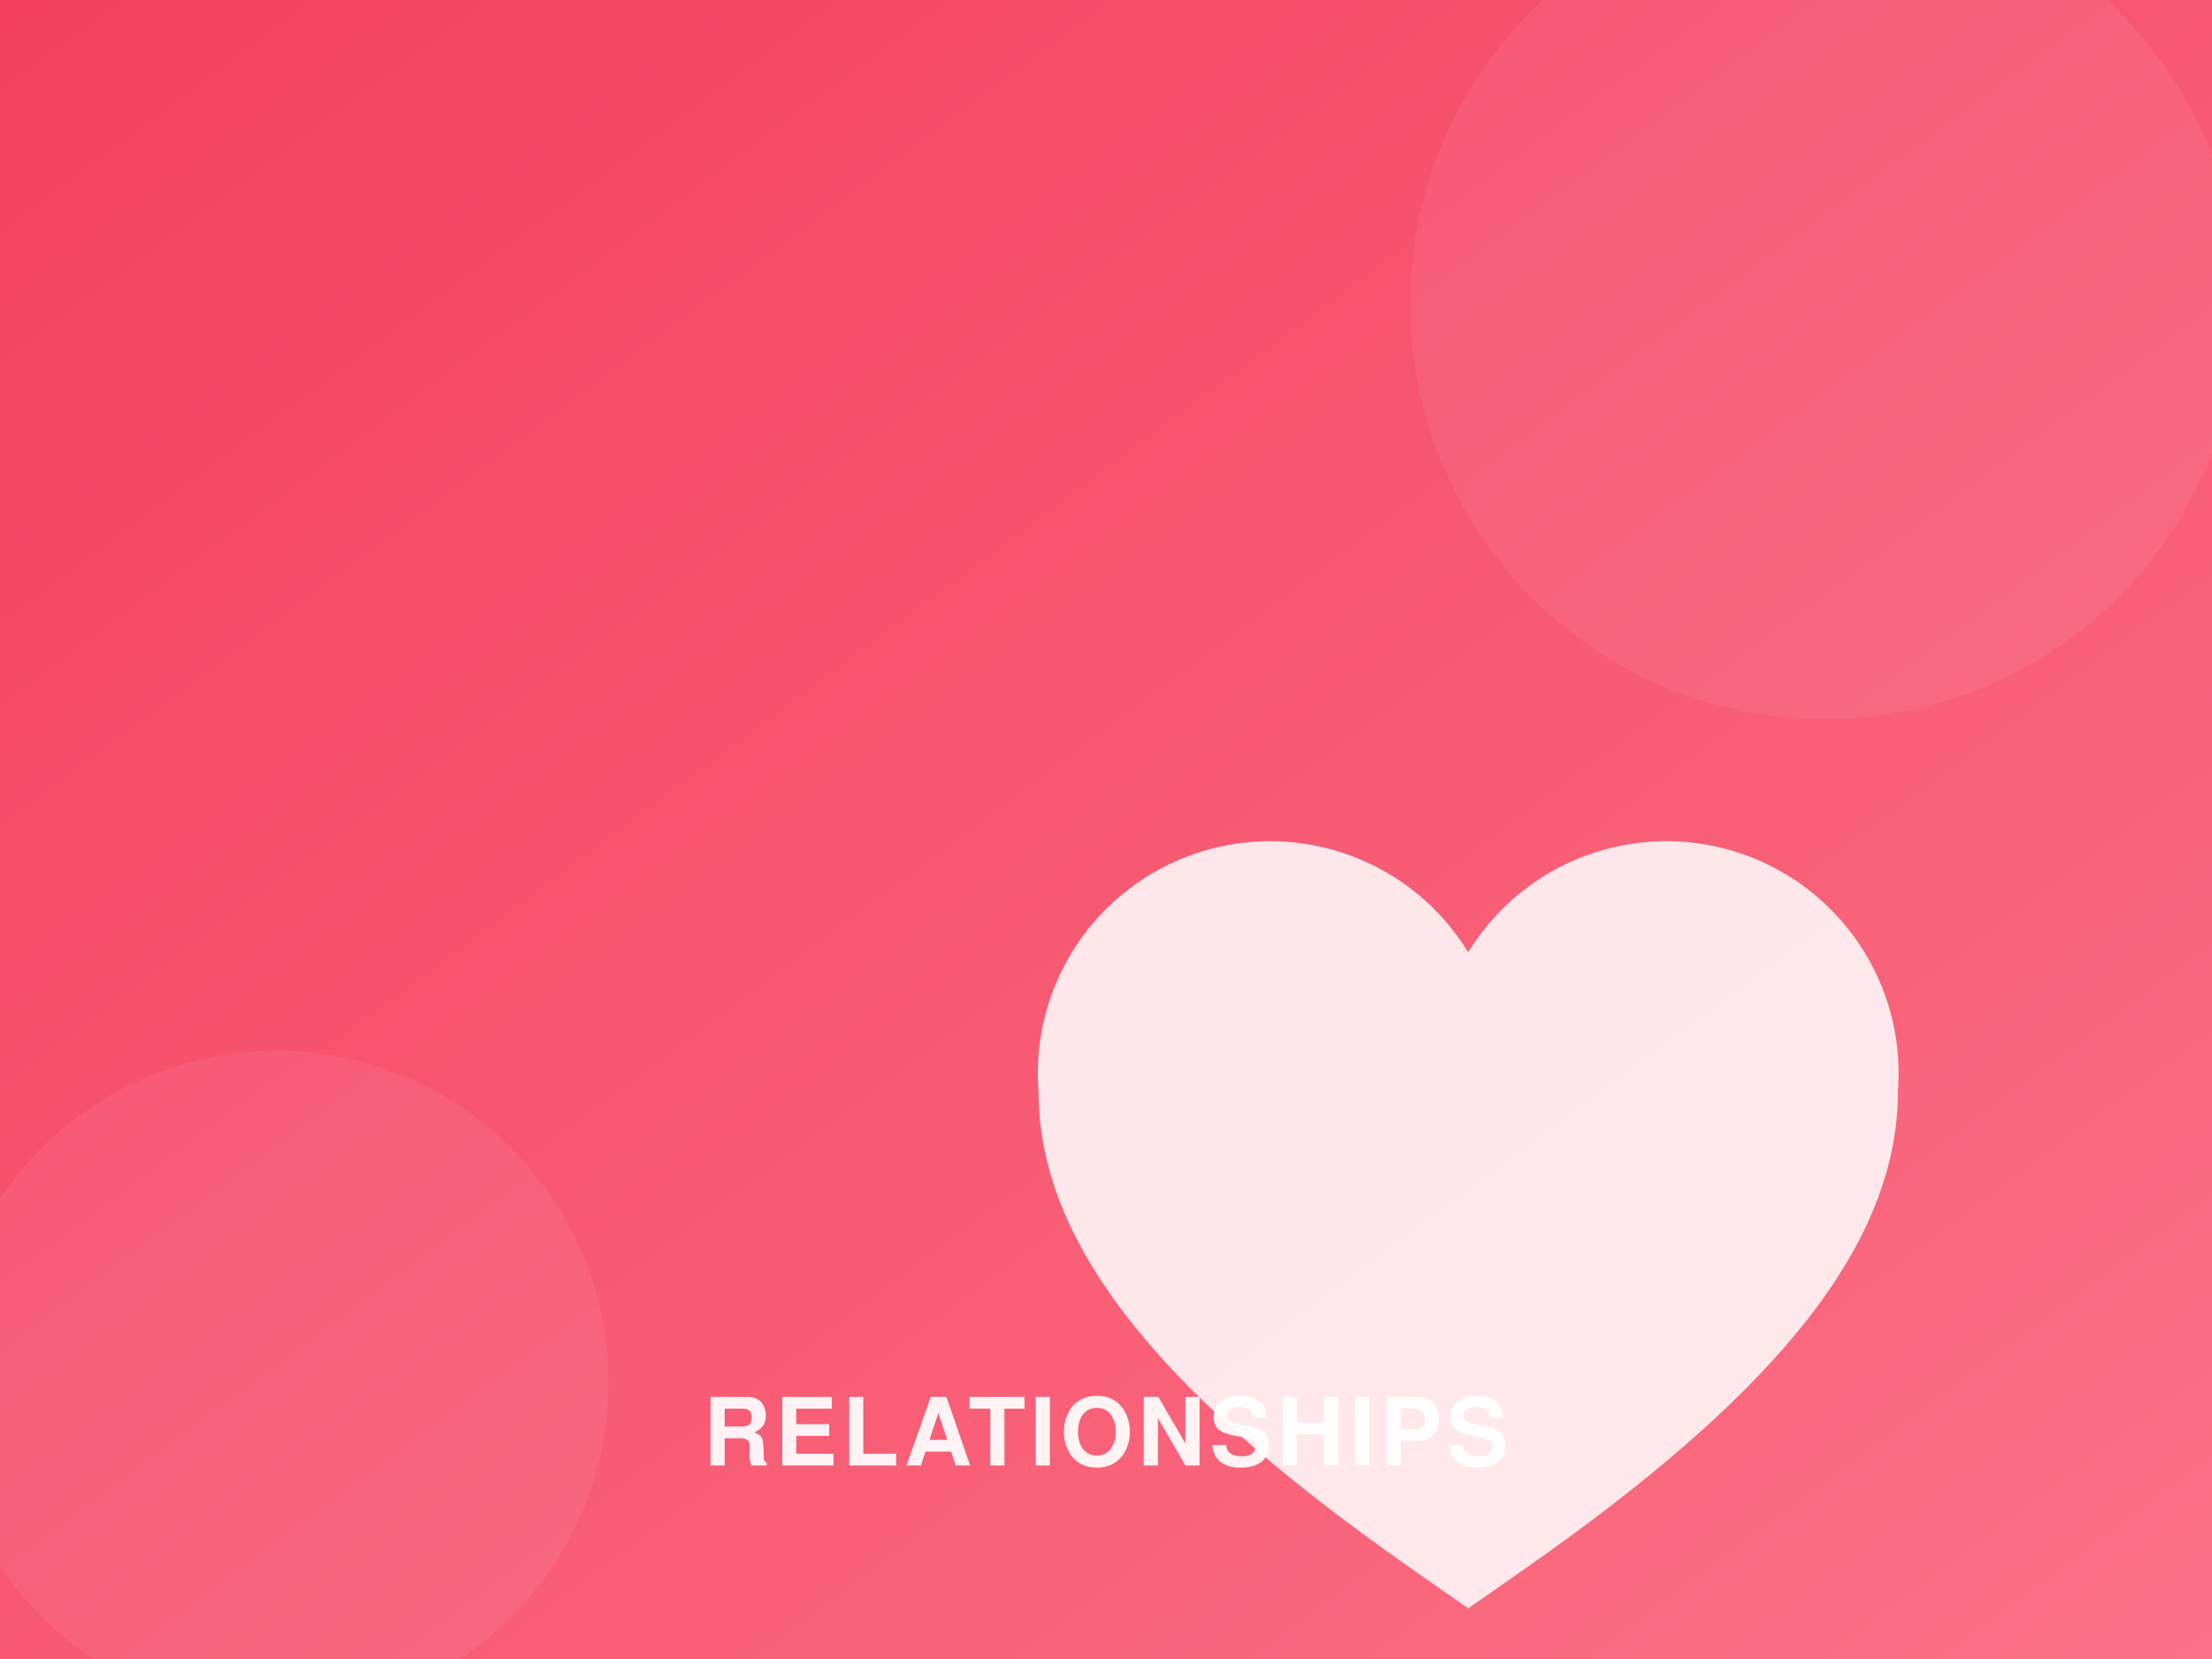
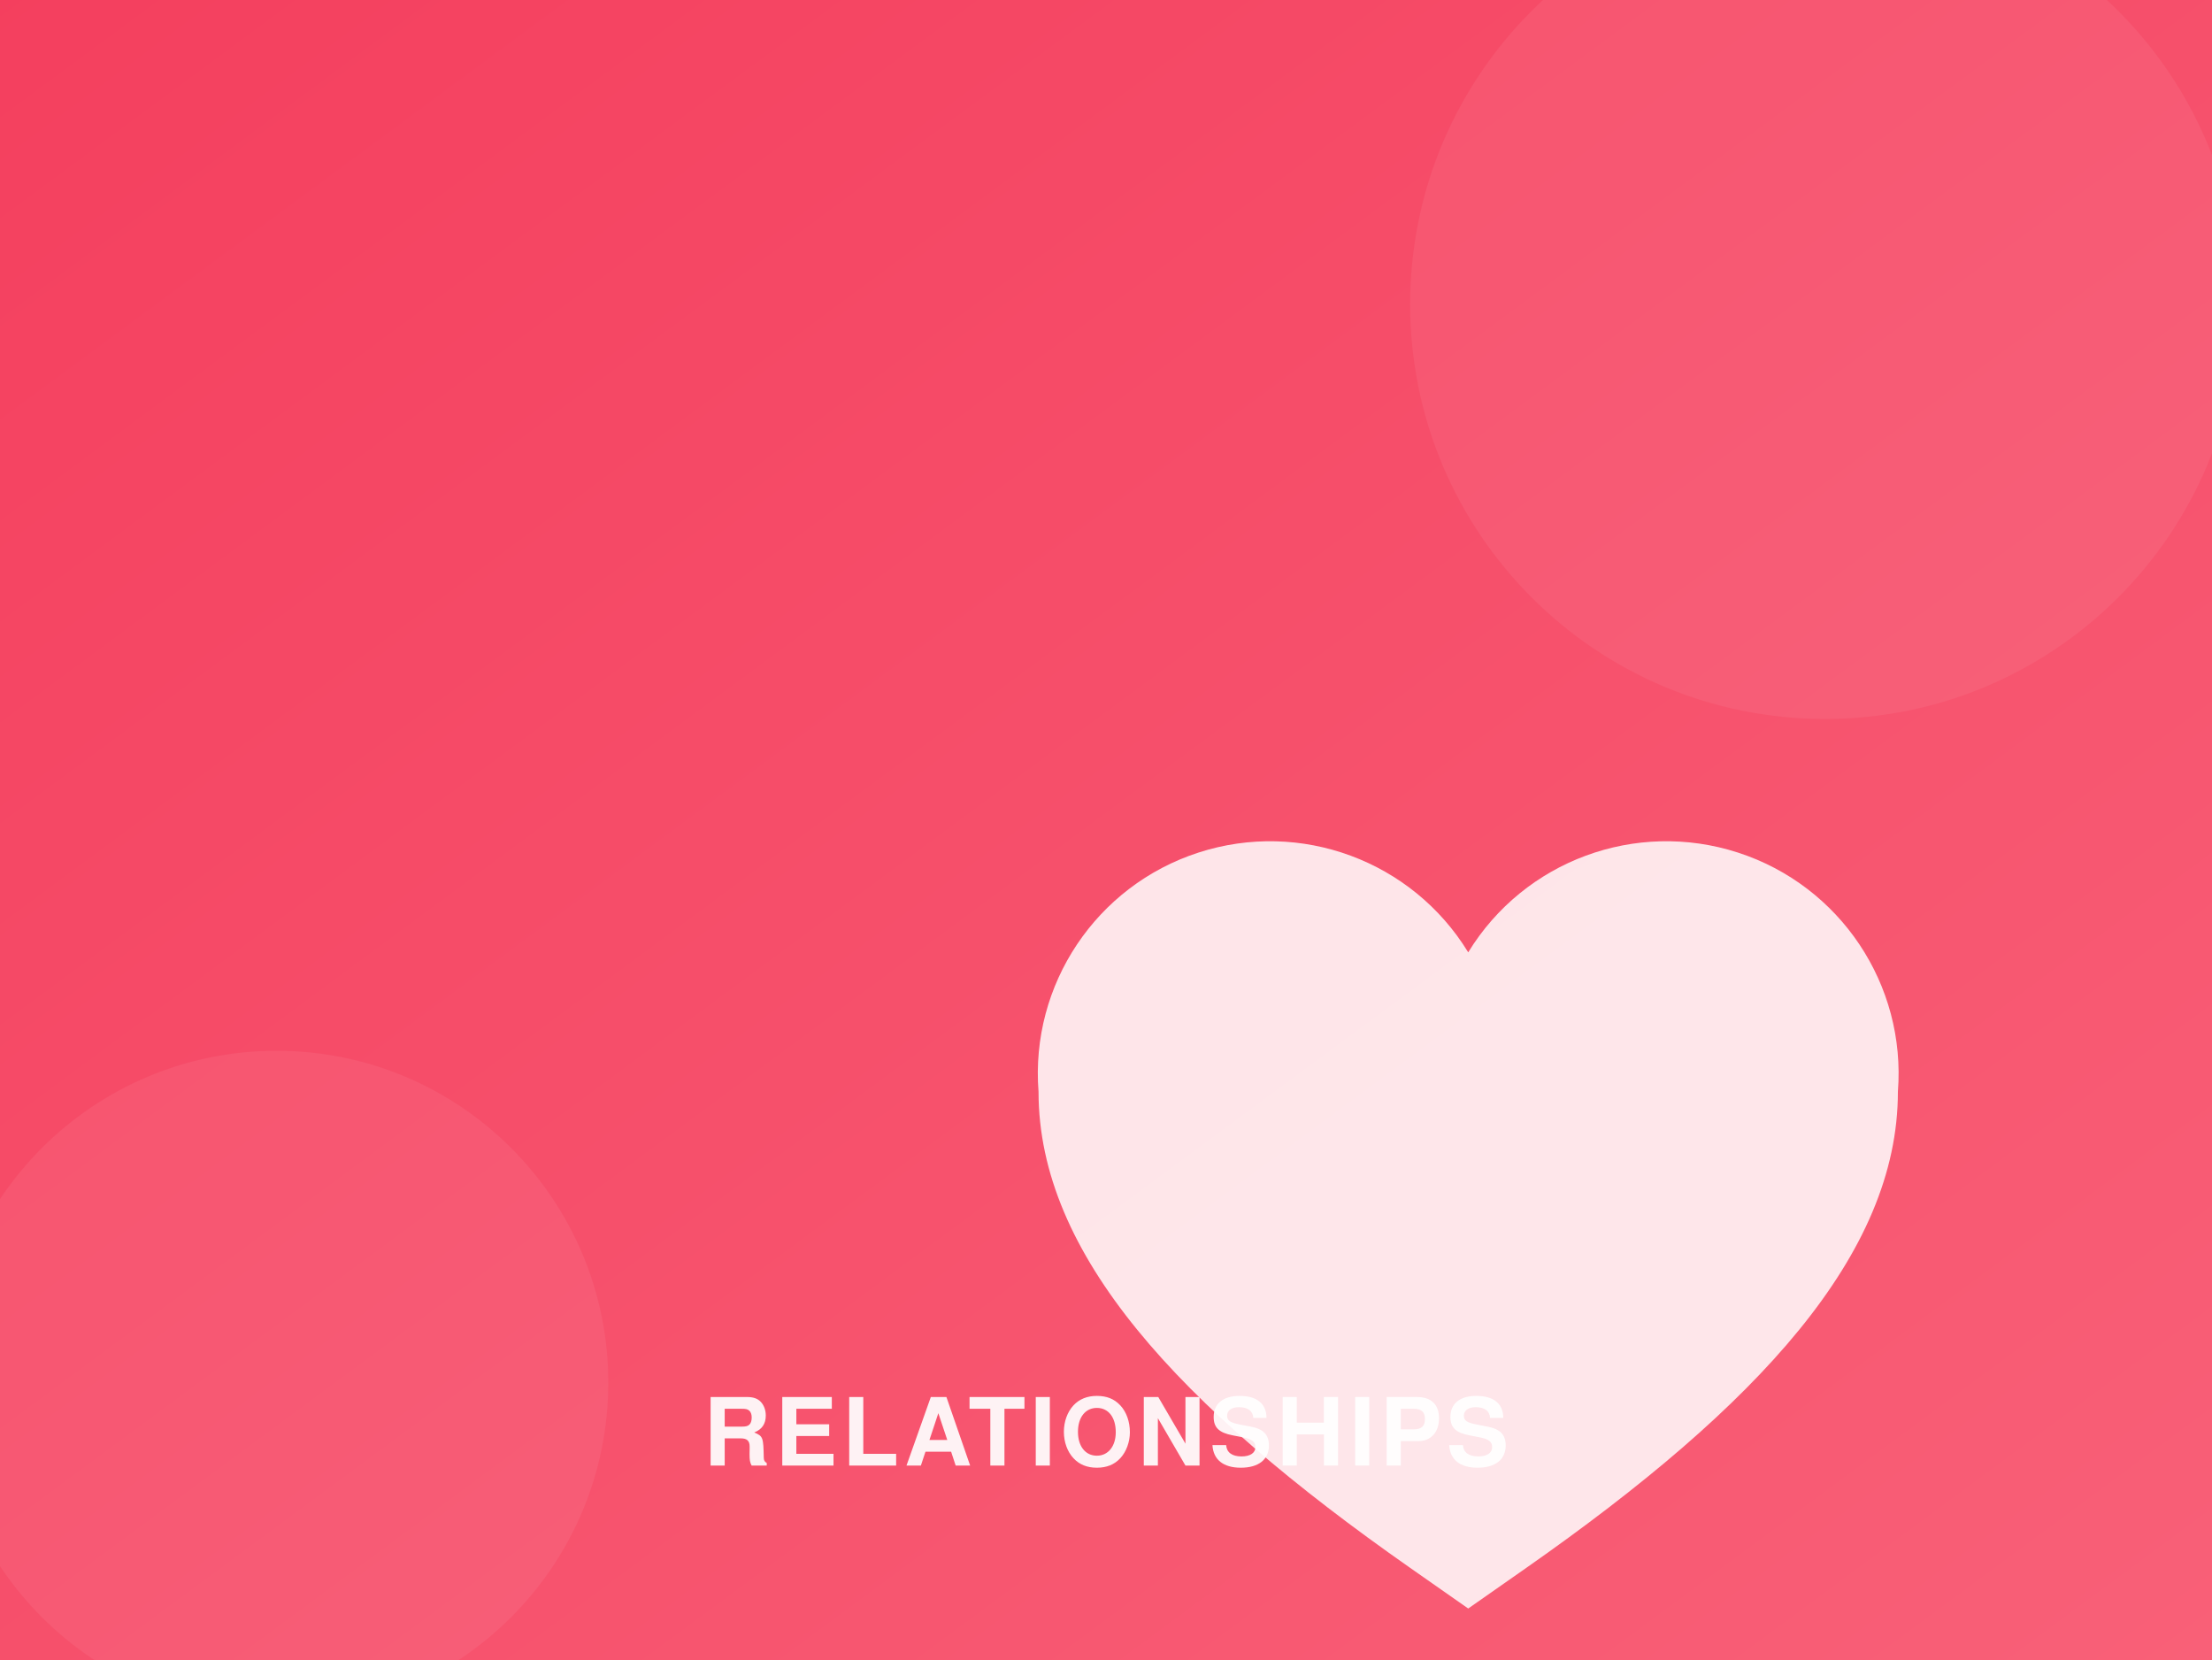
- <svg xmlns="http://www.w3.org/2000/svg" viewBox="0 0 800 600" width="800" height="600">
+ <svg xmlns="http://www.w3.org/2000/svg" viewBox="0 0 800 600" width="1200" height="900">
  <defs>
    <linearGradient id="g" x1="0%" y1="0%" x2="100%" y2="100%">
      <stop offset="0%" stop-color="#f43f5e" />
      <stop offset="100%" stop-color="#fb7185" />
    </linearGradient>
  </defs>
-   <rect width="800" height="600" fill="url(#g)" />
+   <rect width="1200" height="900" fill="url(#g)" />
  <circle cx="660" cy="110" r="150" fill="white" fill-opacity="0.06" />
  <circle cx="100" cy="500" r="120" fill="white" fill-opacity="0.06" />
  <g transform="translate(300,210) scale(2.1)">
    <path d="M100 170c-40-28-64-54-64-82a40 40 0 0 1 74-24 40 40 0 0 1 74 24c0 28-24 54-64 82l-10 7z" fill="white" fill-opacity="0.85" />
  </g>
  <text x="400" y="530" font-family="Helvetica, Arial, sans-serif" font-size="34" font-weight="700" fill="white" fill-opacity="0.92" letter-spacing="1.5" text-anchor="middle">RELATIONSHIPS</text>
</svg>
